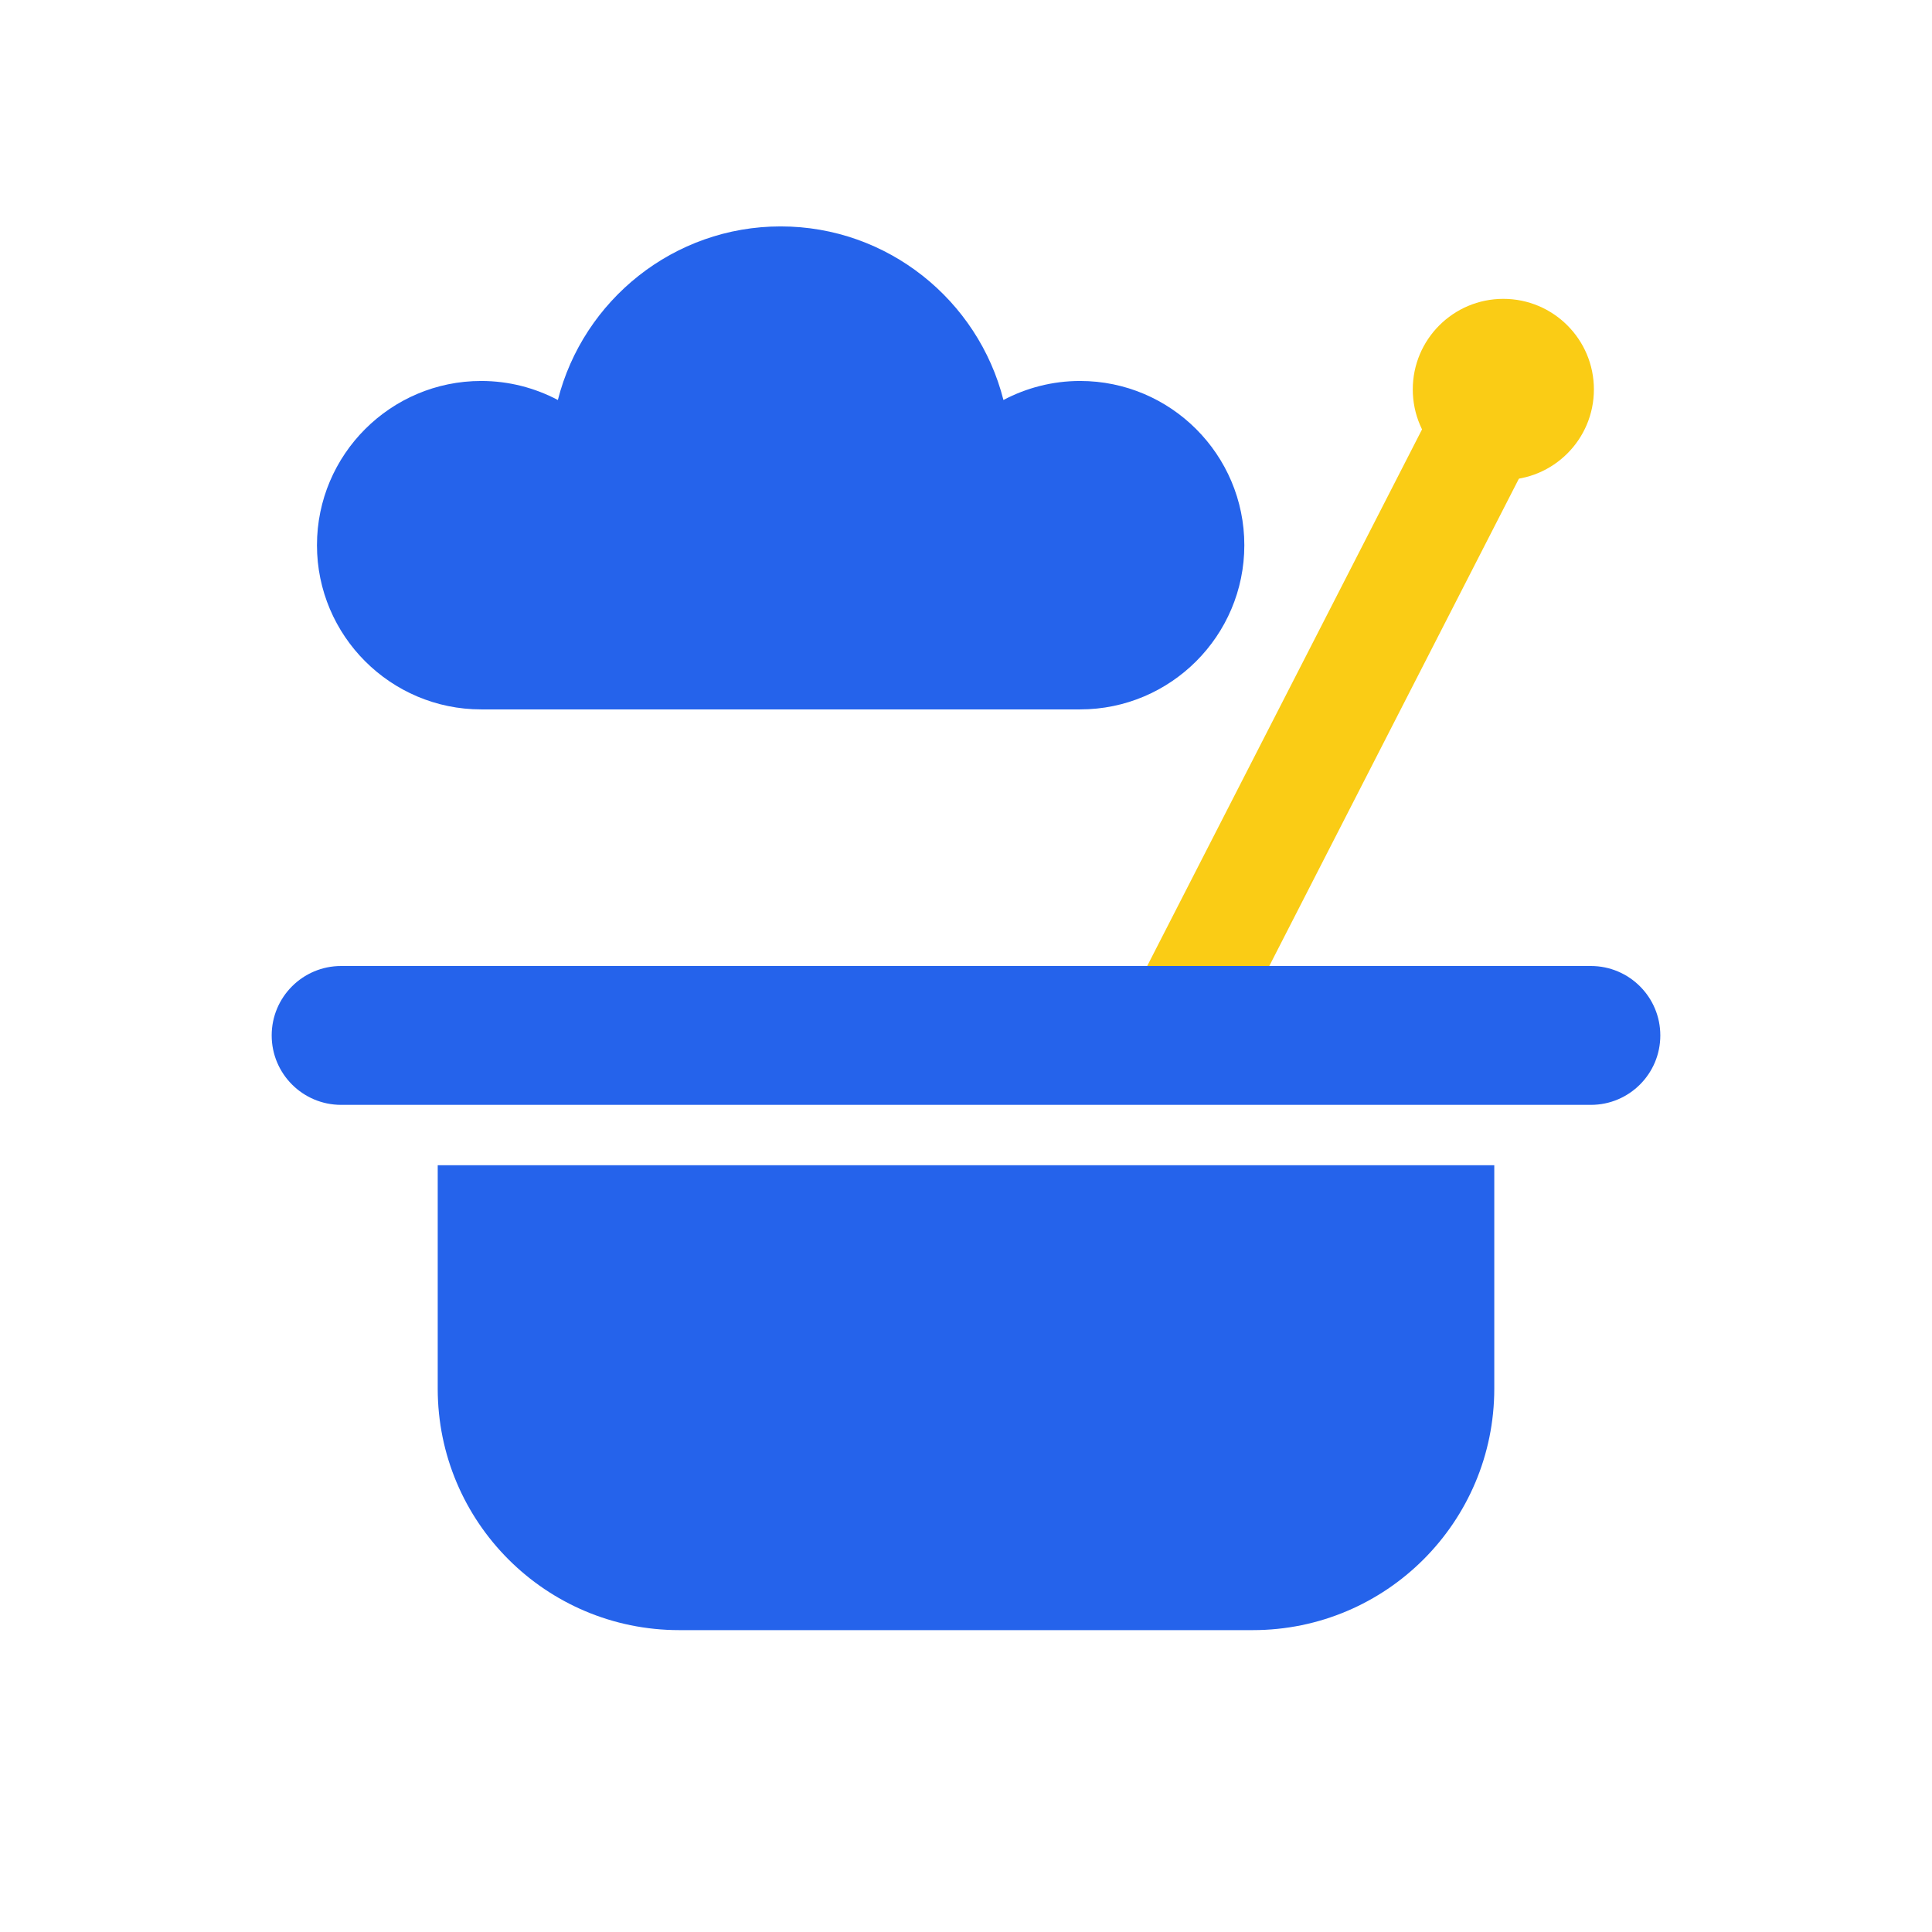
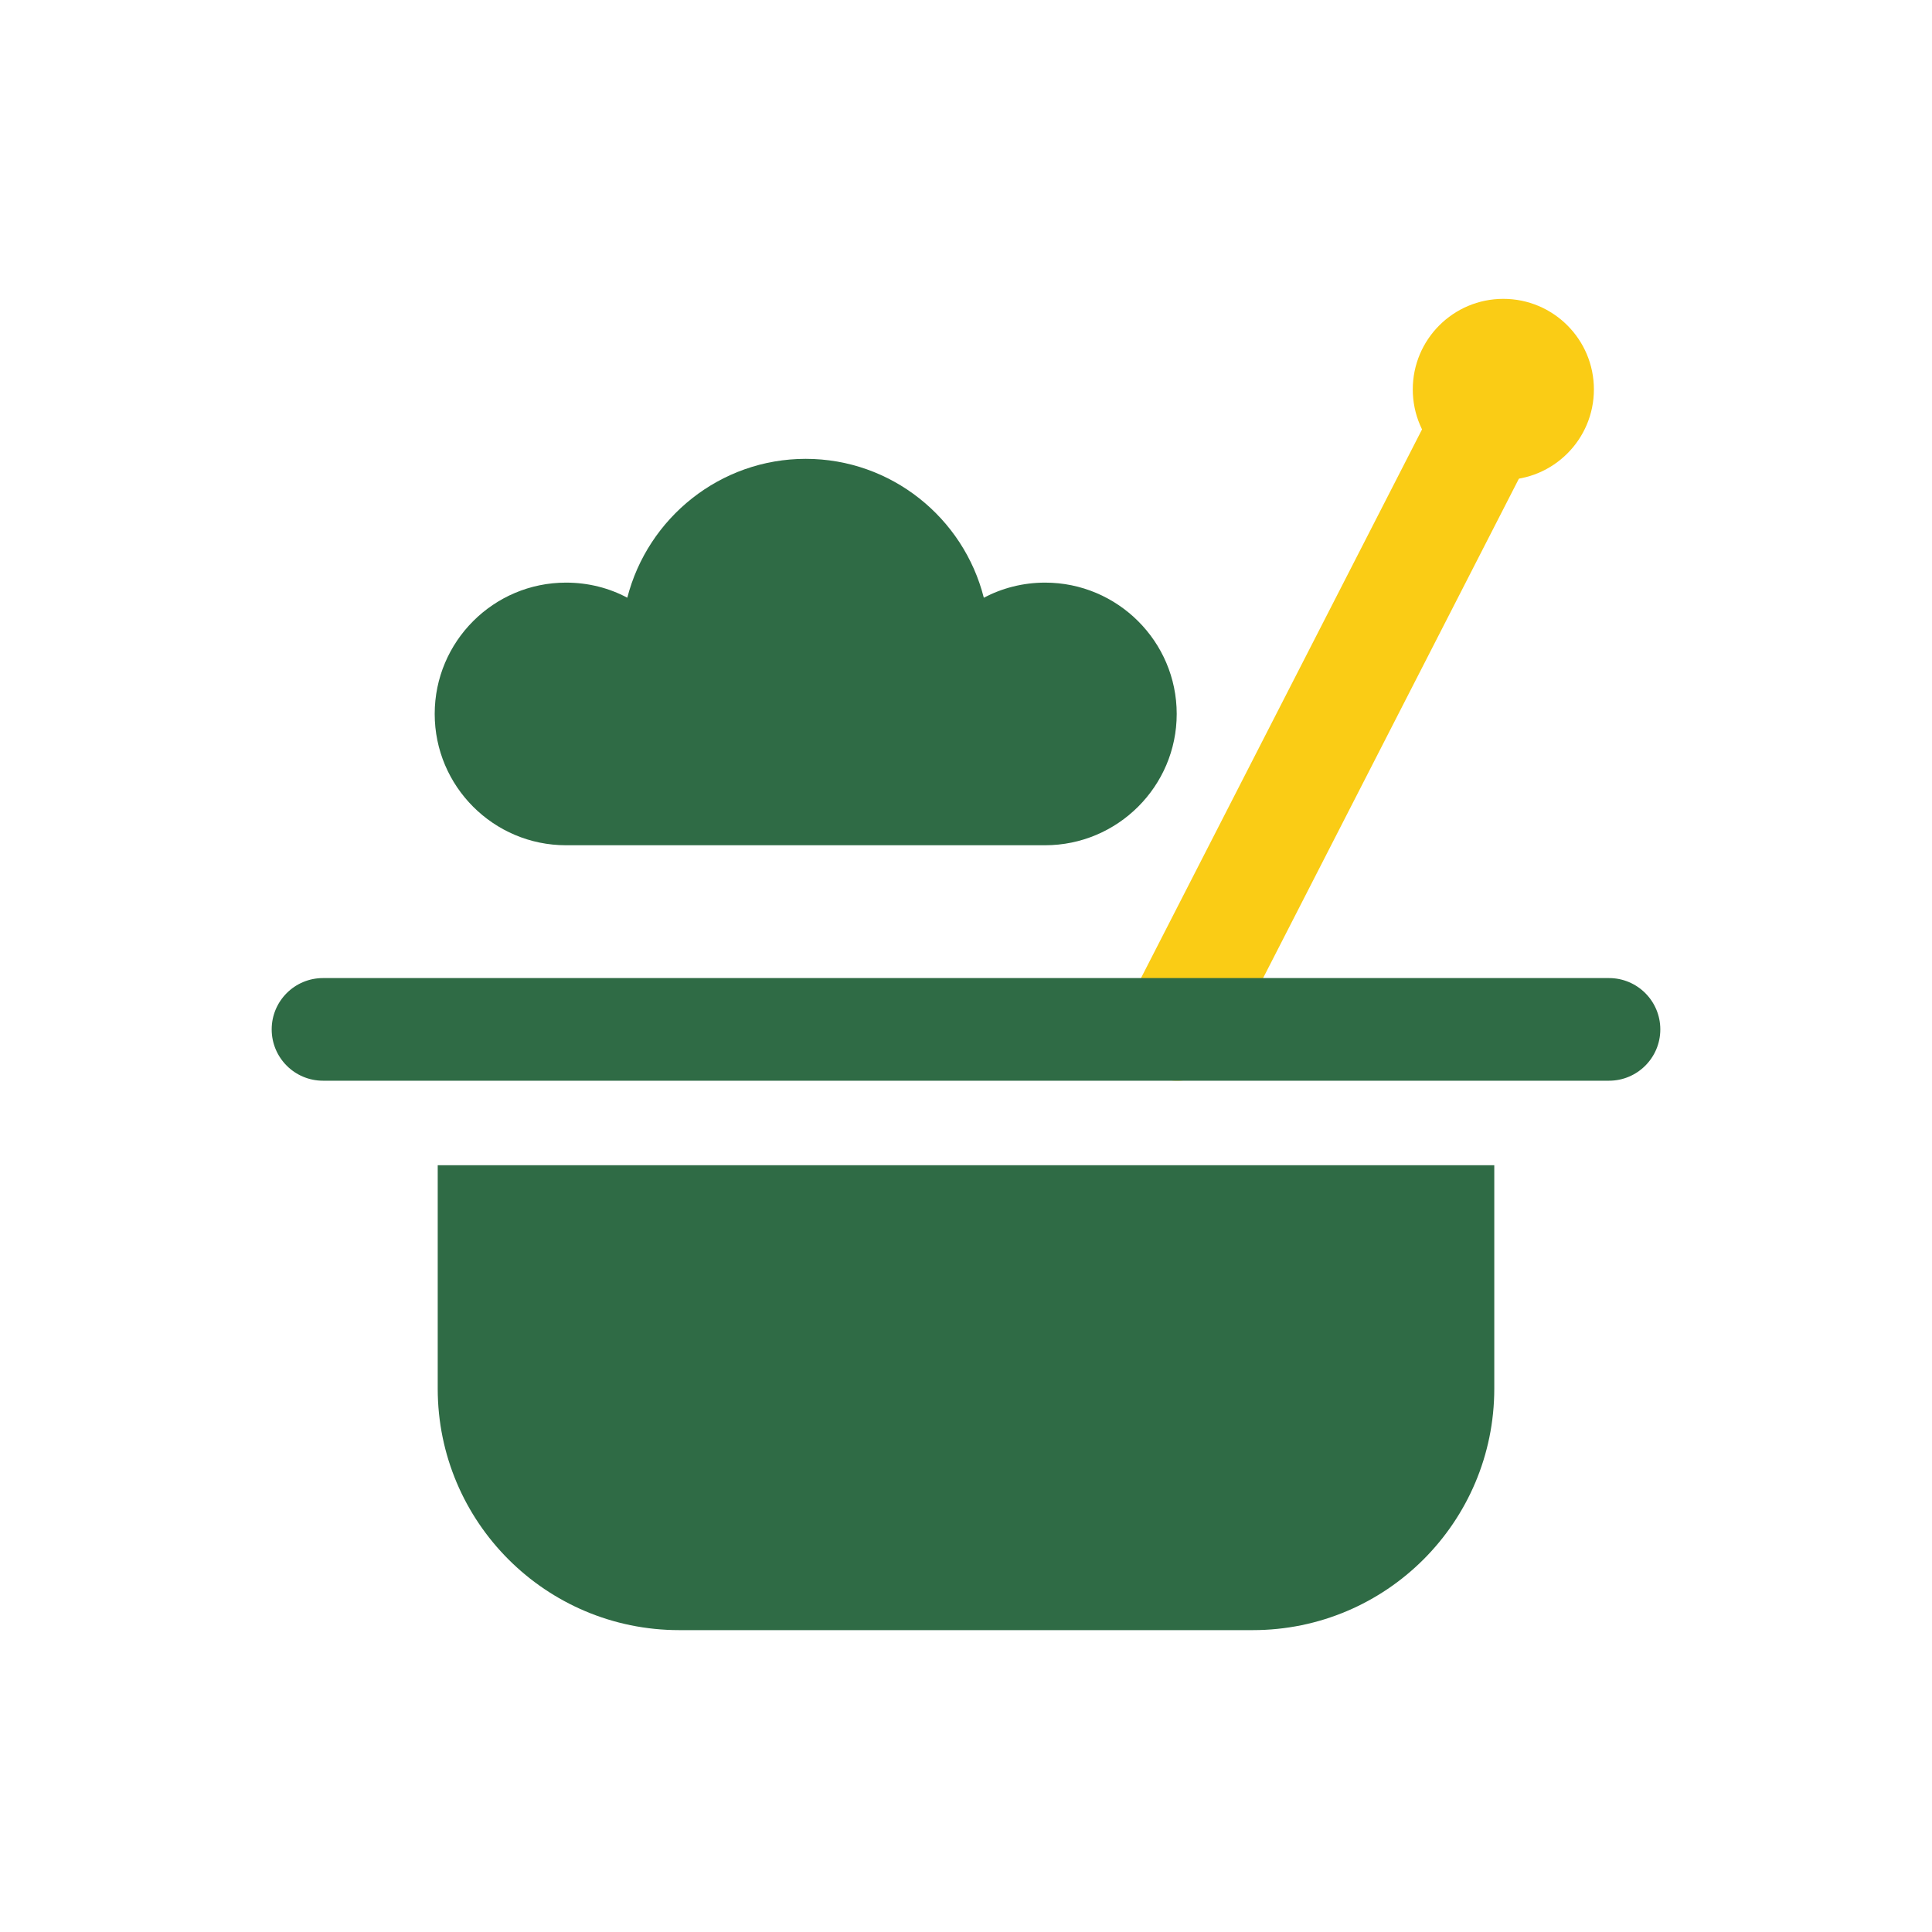
<svg xmlns="http://www.w3.org/2000/svg" viewBox="0 0 64 64">
  <path d="M39 34 49.5 13.5" fill="none" stroke="#FACC15" stroke-width="3.6" stroke-linecap="round" />
  <circle cx="49.8" cy="12.9" r="3" fill="#FACC15" />
-   <g fill="#2563EB">
-     <path d="M15.94 23.5C12.94 23.5 10.5 21.06 10.5 18.06S12.94 12.62 15.94 12.62C16.86 12.62 17.72 12.85 18.48 13.25C19.32 9.94 22.32 7.5 25.86 7.5S32.4 9.94 33.24 13.25C34 12.85 34.86 12.62 35.78 12.62C38.78 12.62 41.22 15.06 41.22 18.06S38.78 23.5 35.78 23.5Z" />
-     <rect x="9" y="32" width="46" height="4.6" rx="2.3" />
+   <g fill="#2F6B45">
+     <path d="M18.75 28C16.35 28 14.4 26.05 14.4 23.65S16.35 19.3 18.75 19.3C19.49 19.3 20.18 19.48 20.78 19.8C21.46 17.15 23.86 15.2 26.69 15.2S31.92 17.15 32.59 19.8C33.2 19.48 33.89 19.3 34.62 19.3C37.02 19.3 38.98 21.25 38.98 23.65S37.02 28 34.62 28Z" />
+     <rect x="9" y="32.4" width="46" height="3.4" rx="1.7" />
    <path d="M14.5 38.6h35v7.4a8 8 0 0 1-8 8h-19a8 8 0 0 1-8-8Z" />
  </g>
</svg>
